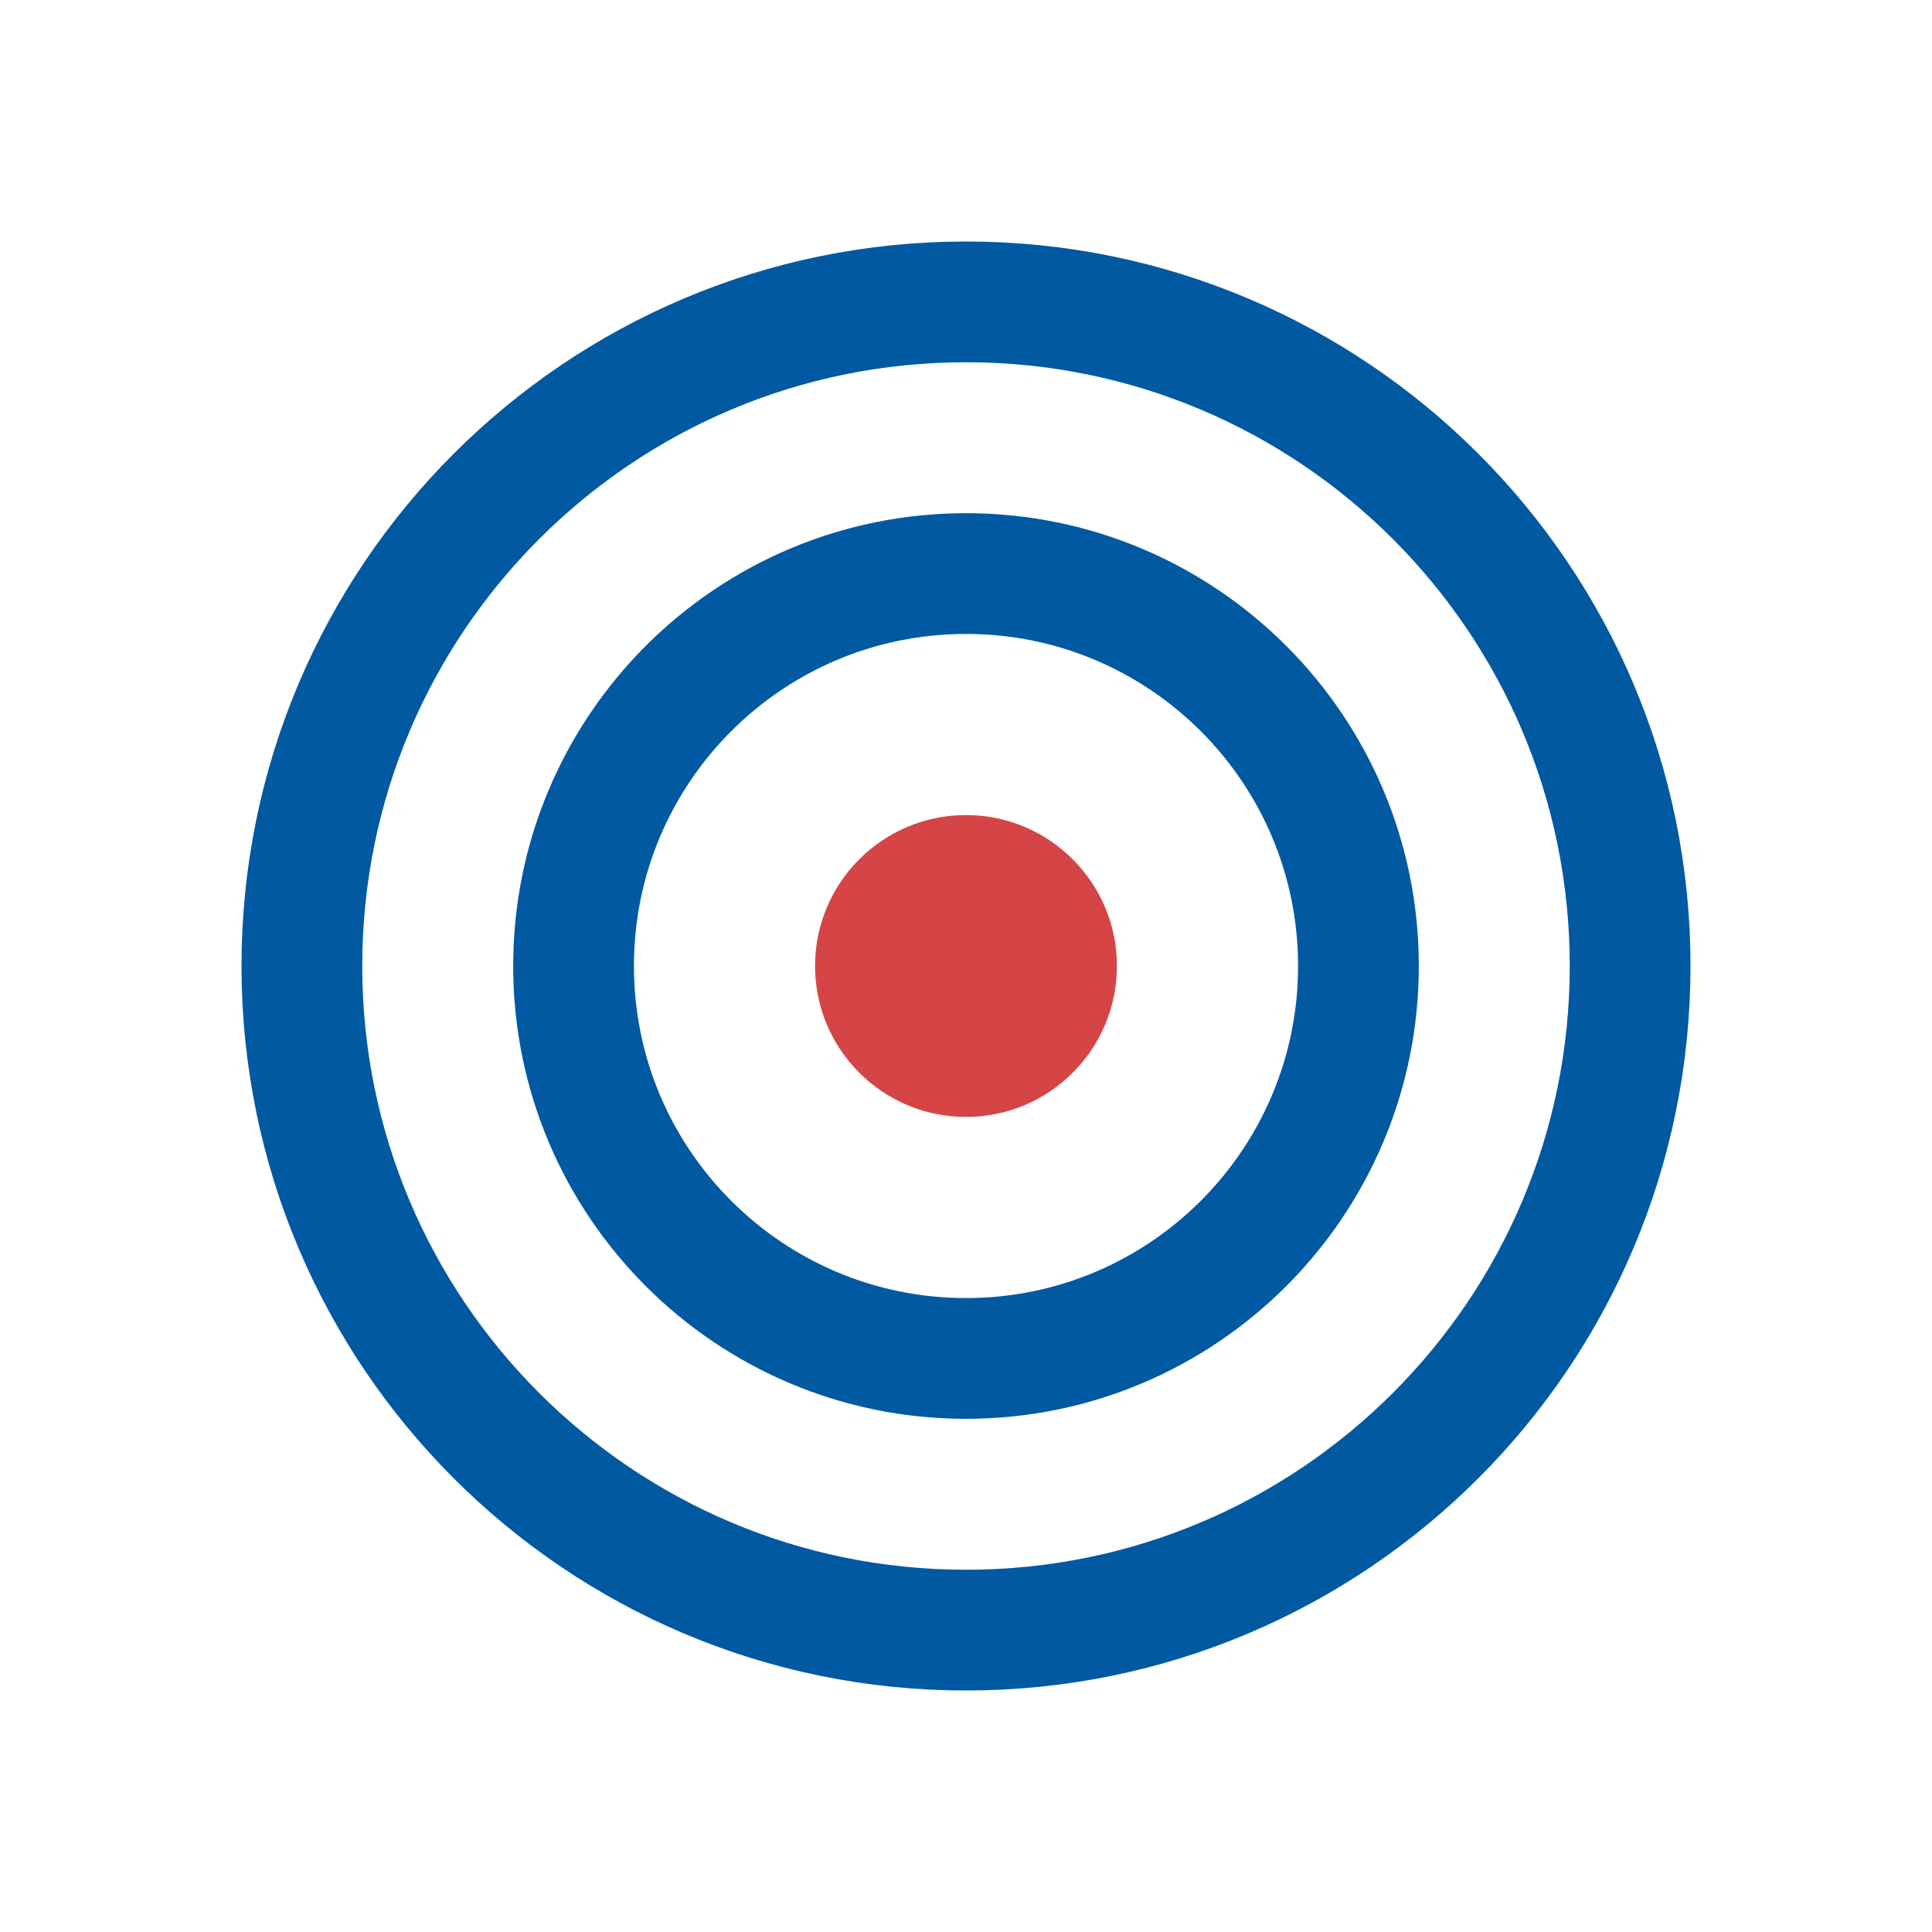
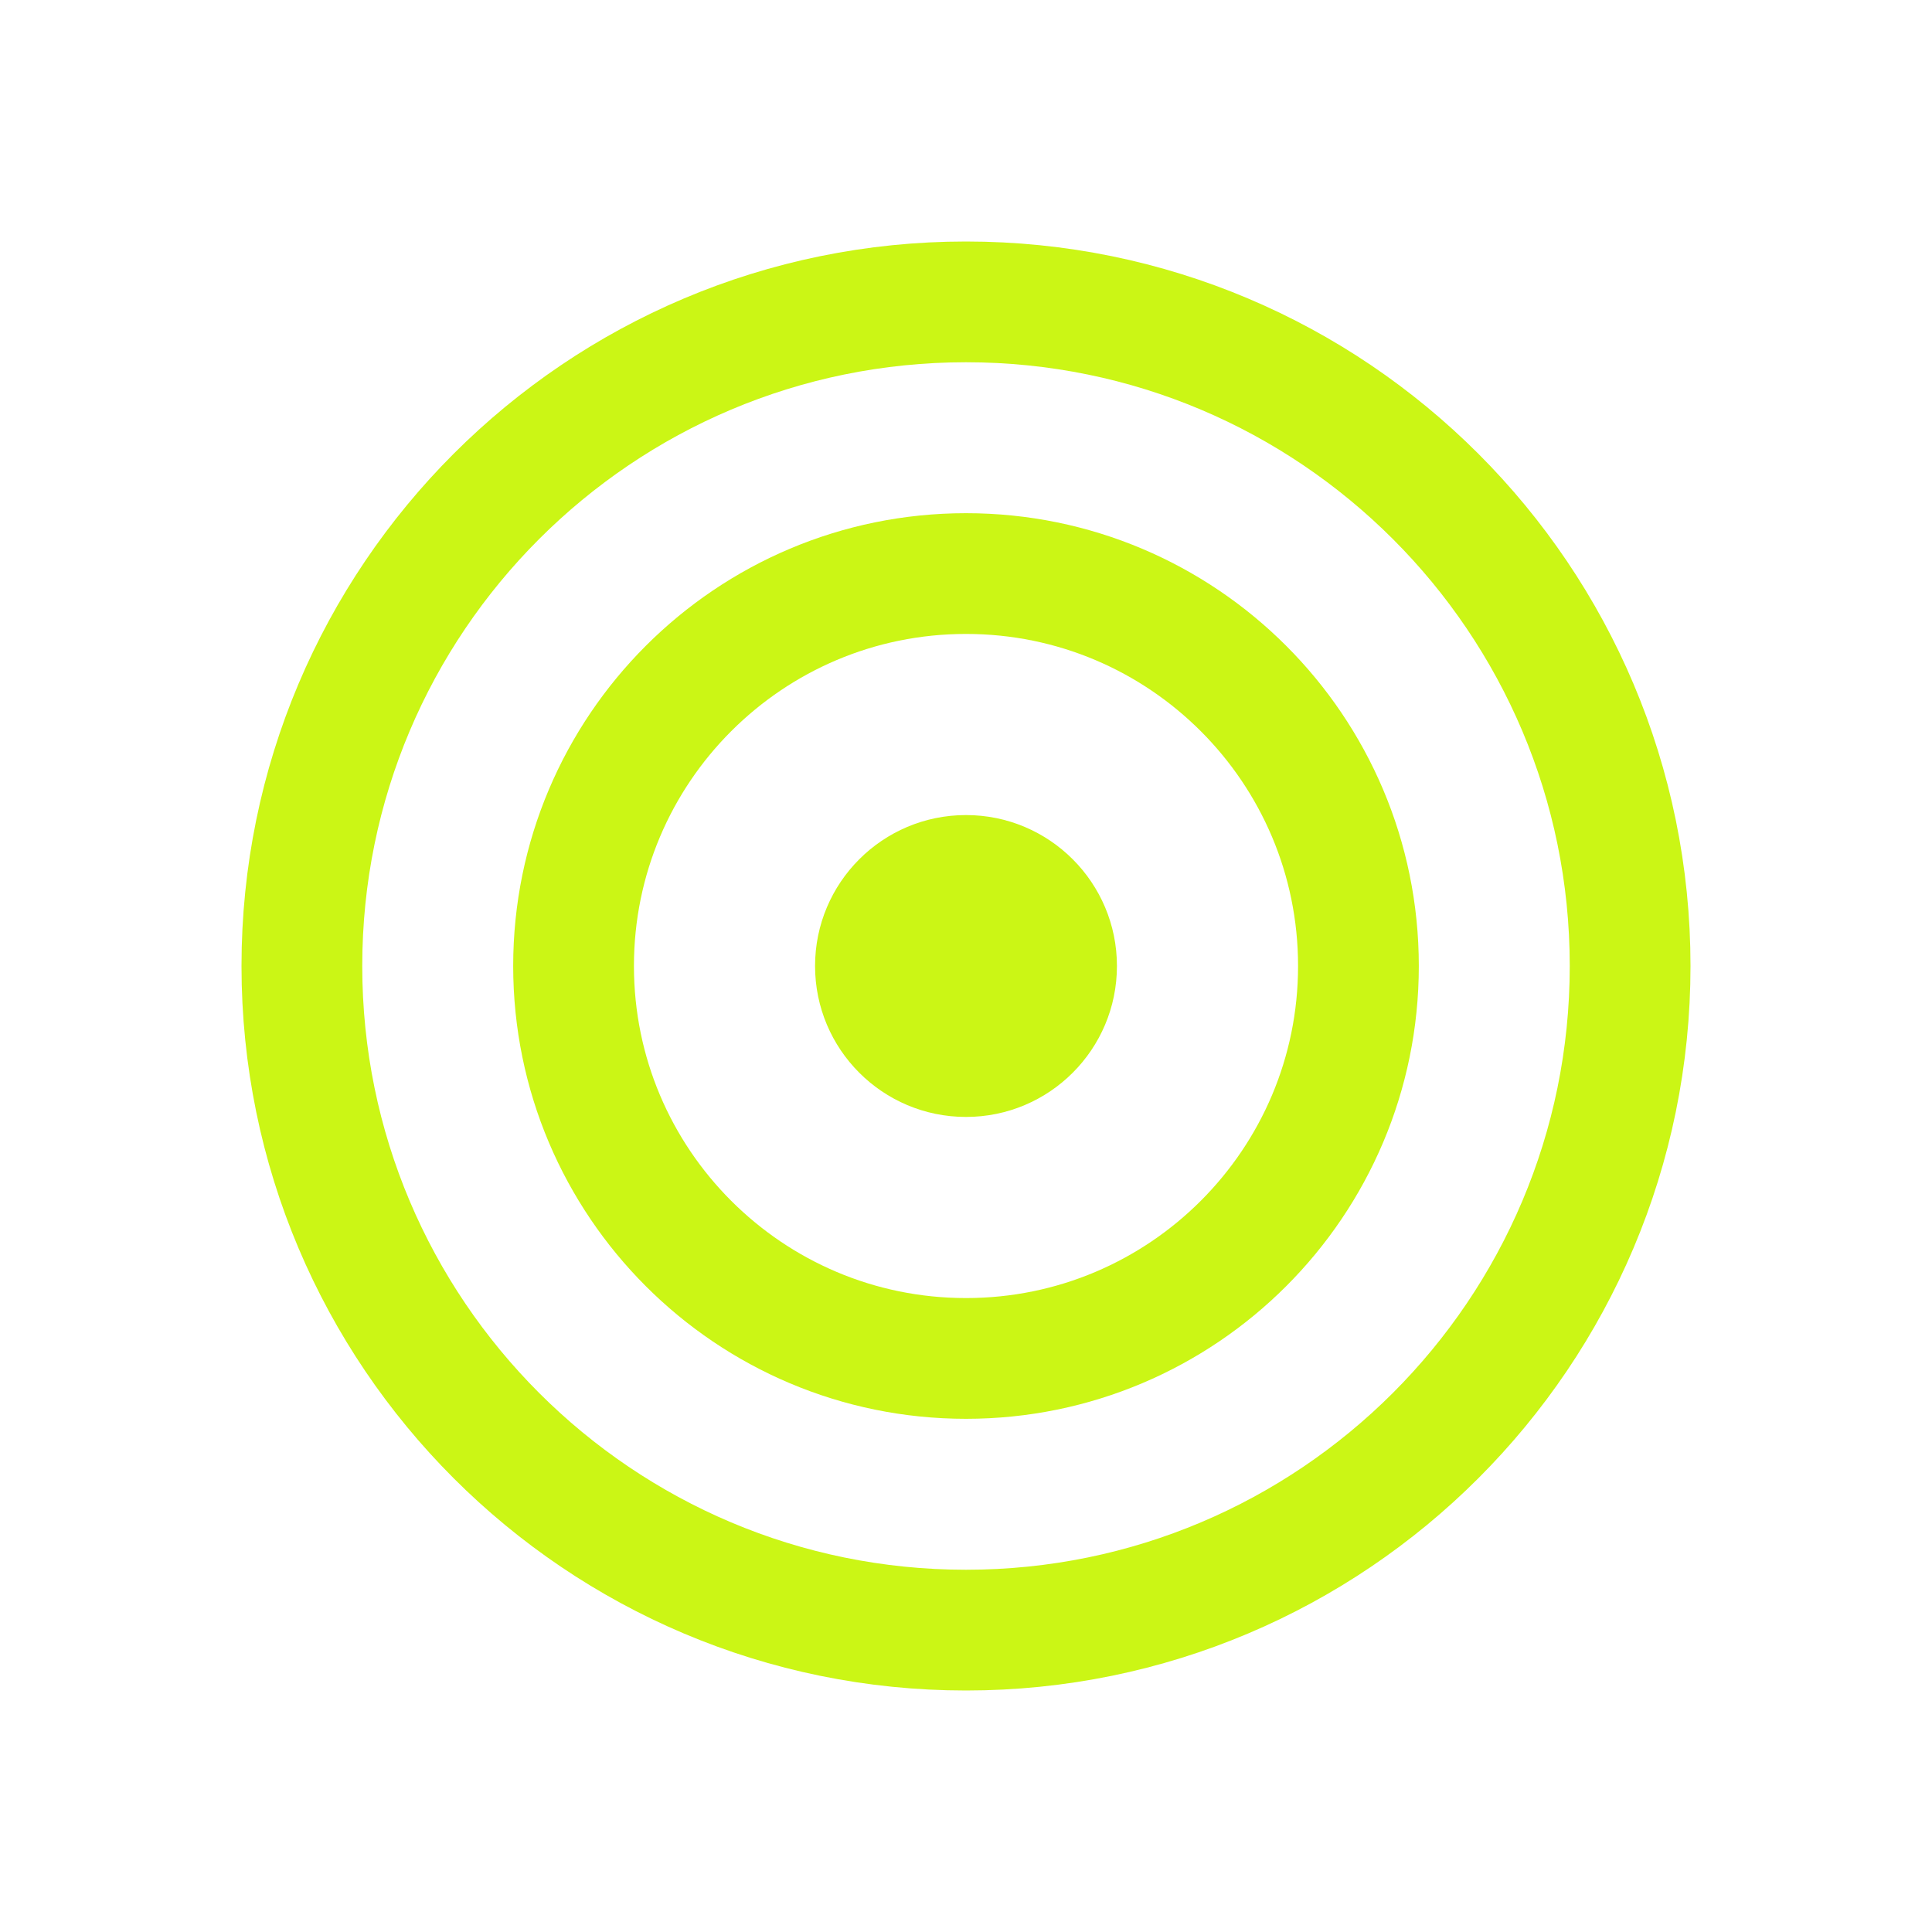
<svg xmlns="http://www.w3.org/2000/svg" viewBox="0 0 64 64">
-   <circle cx="32" cy="32" r="22" fill="none" stroke="#0159a2" stroke-width="4" />
-   <circle cx="32" cy="32" r="13" fill="none" stroke="#0159a2" stroke-width="4" />
-   <circle cx="32" cy="32" r="5" fill="#d64545" />
+   <circle cx="32" cy="32" r="22" fill="none" stroke="#CBF615" stroke-width="4" />
+   <circle cx="32" cy="32" r="13" fill="none" stroke="#CBF615" stroke-width="4" />
+   <circle cx="32" cy="32" r="5" fill="#CBF615" />
</svg>
